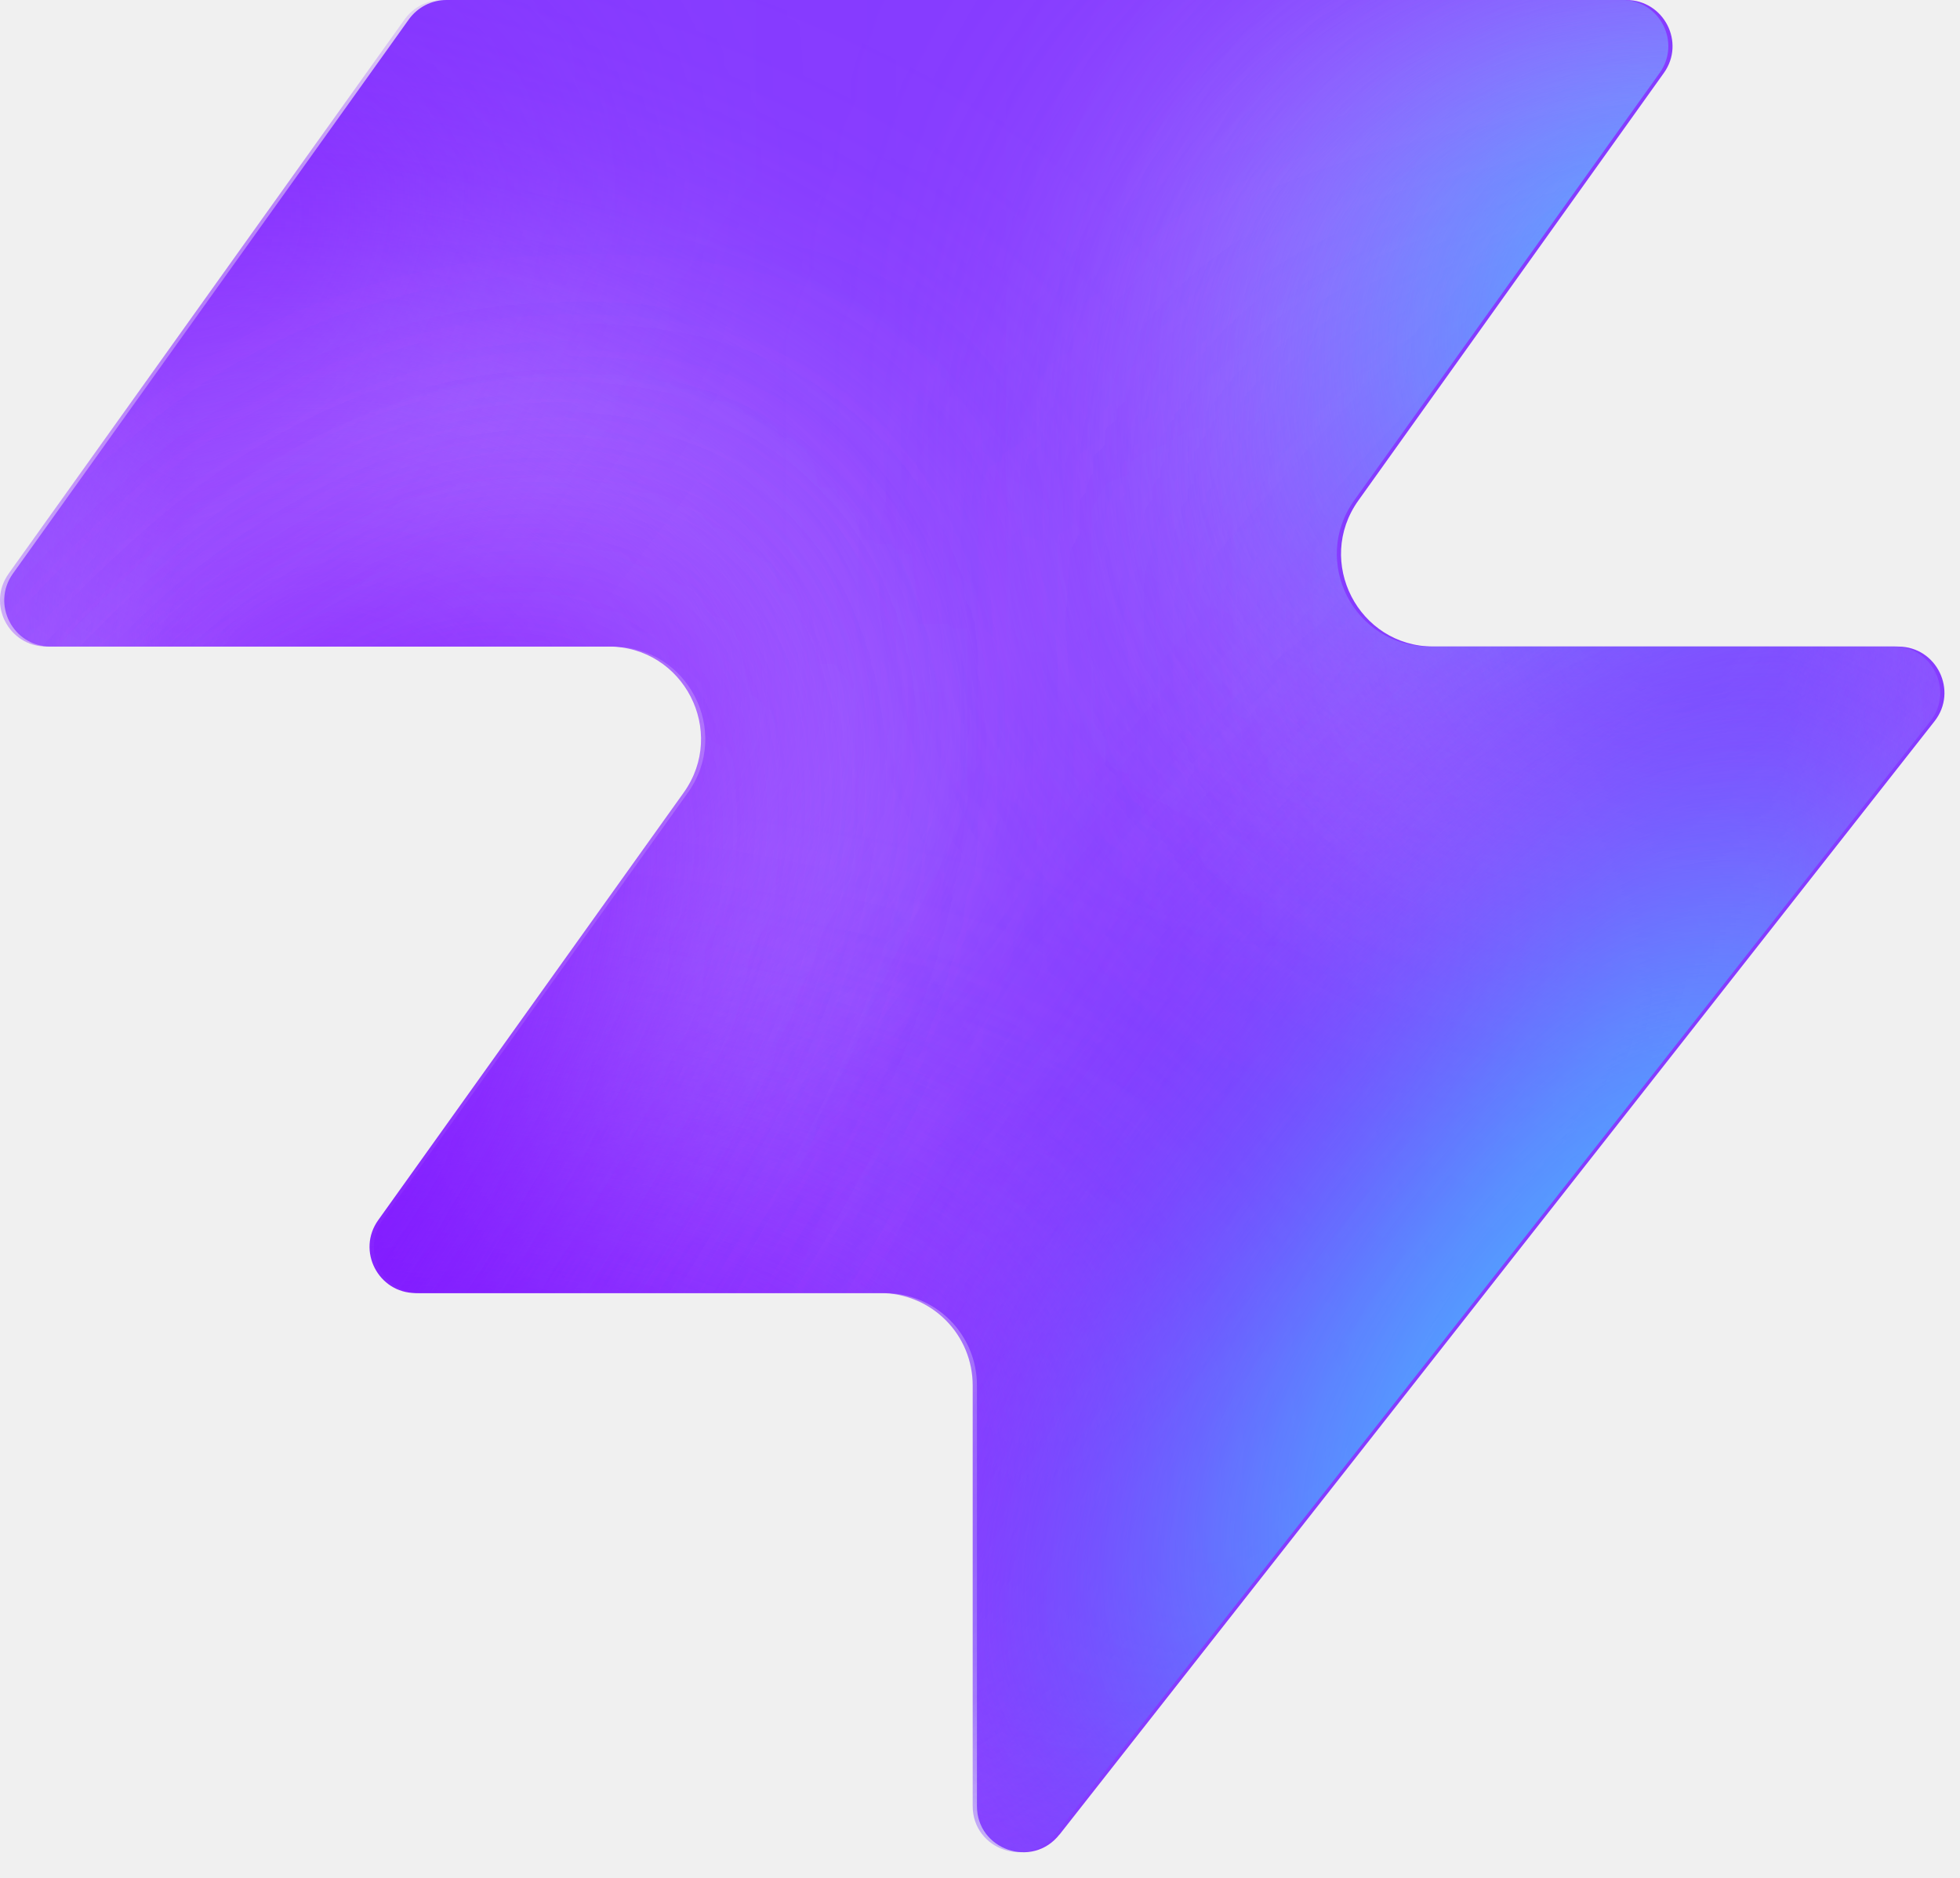
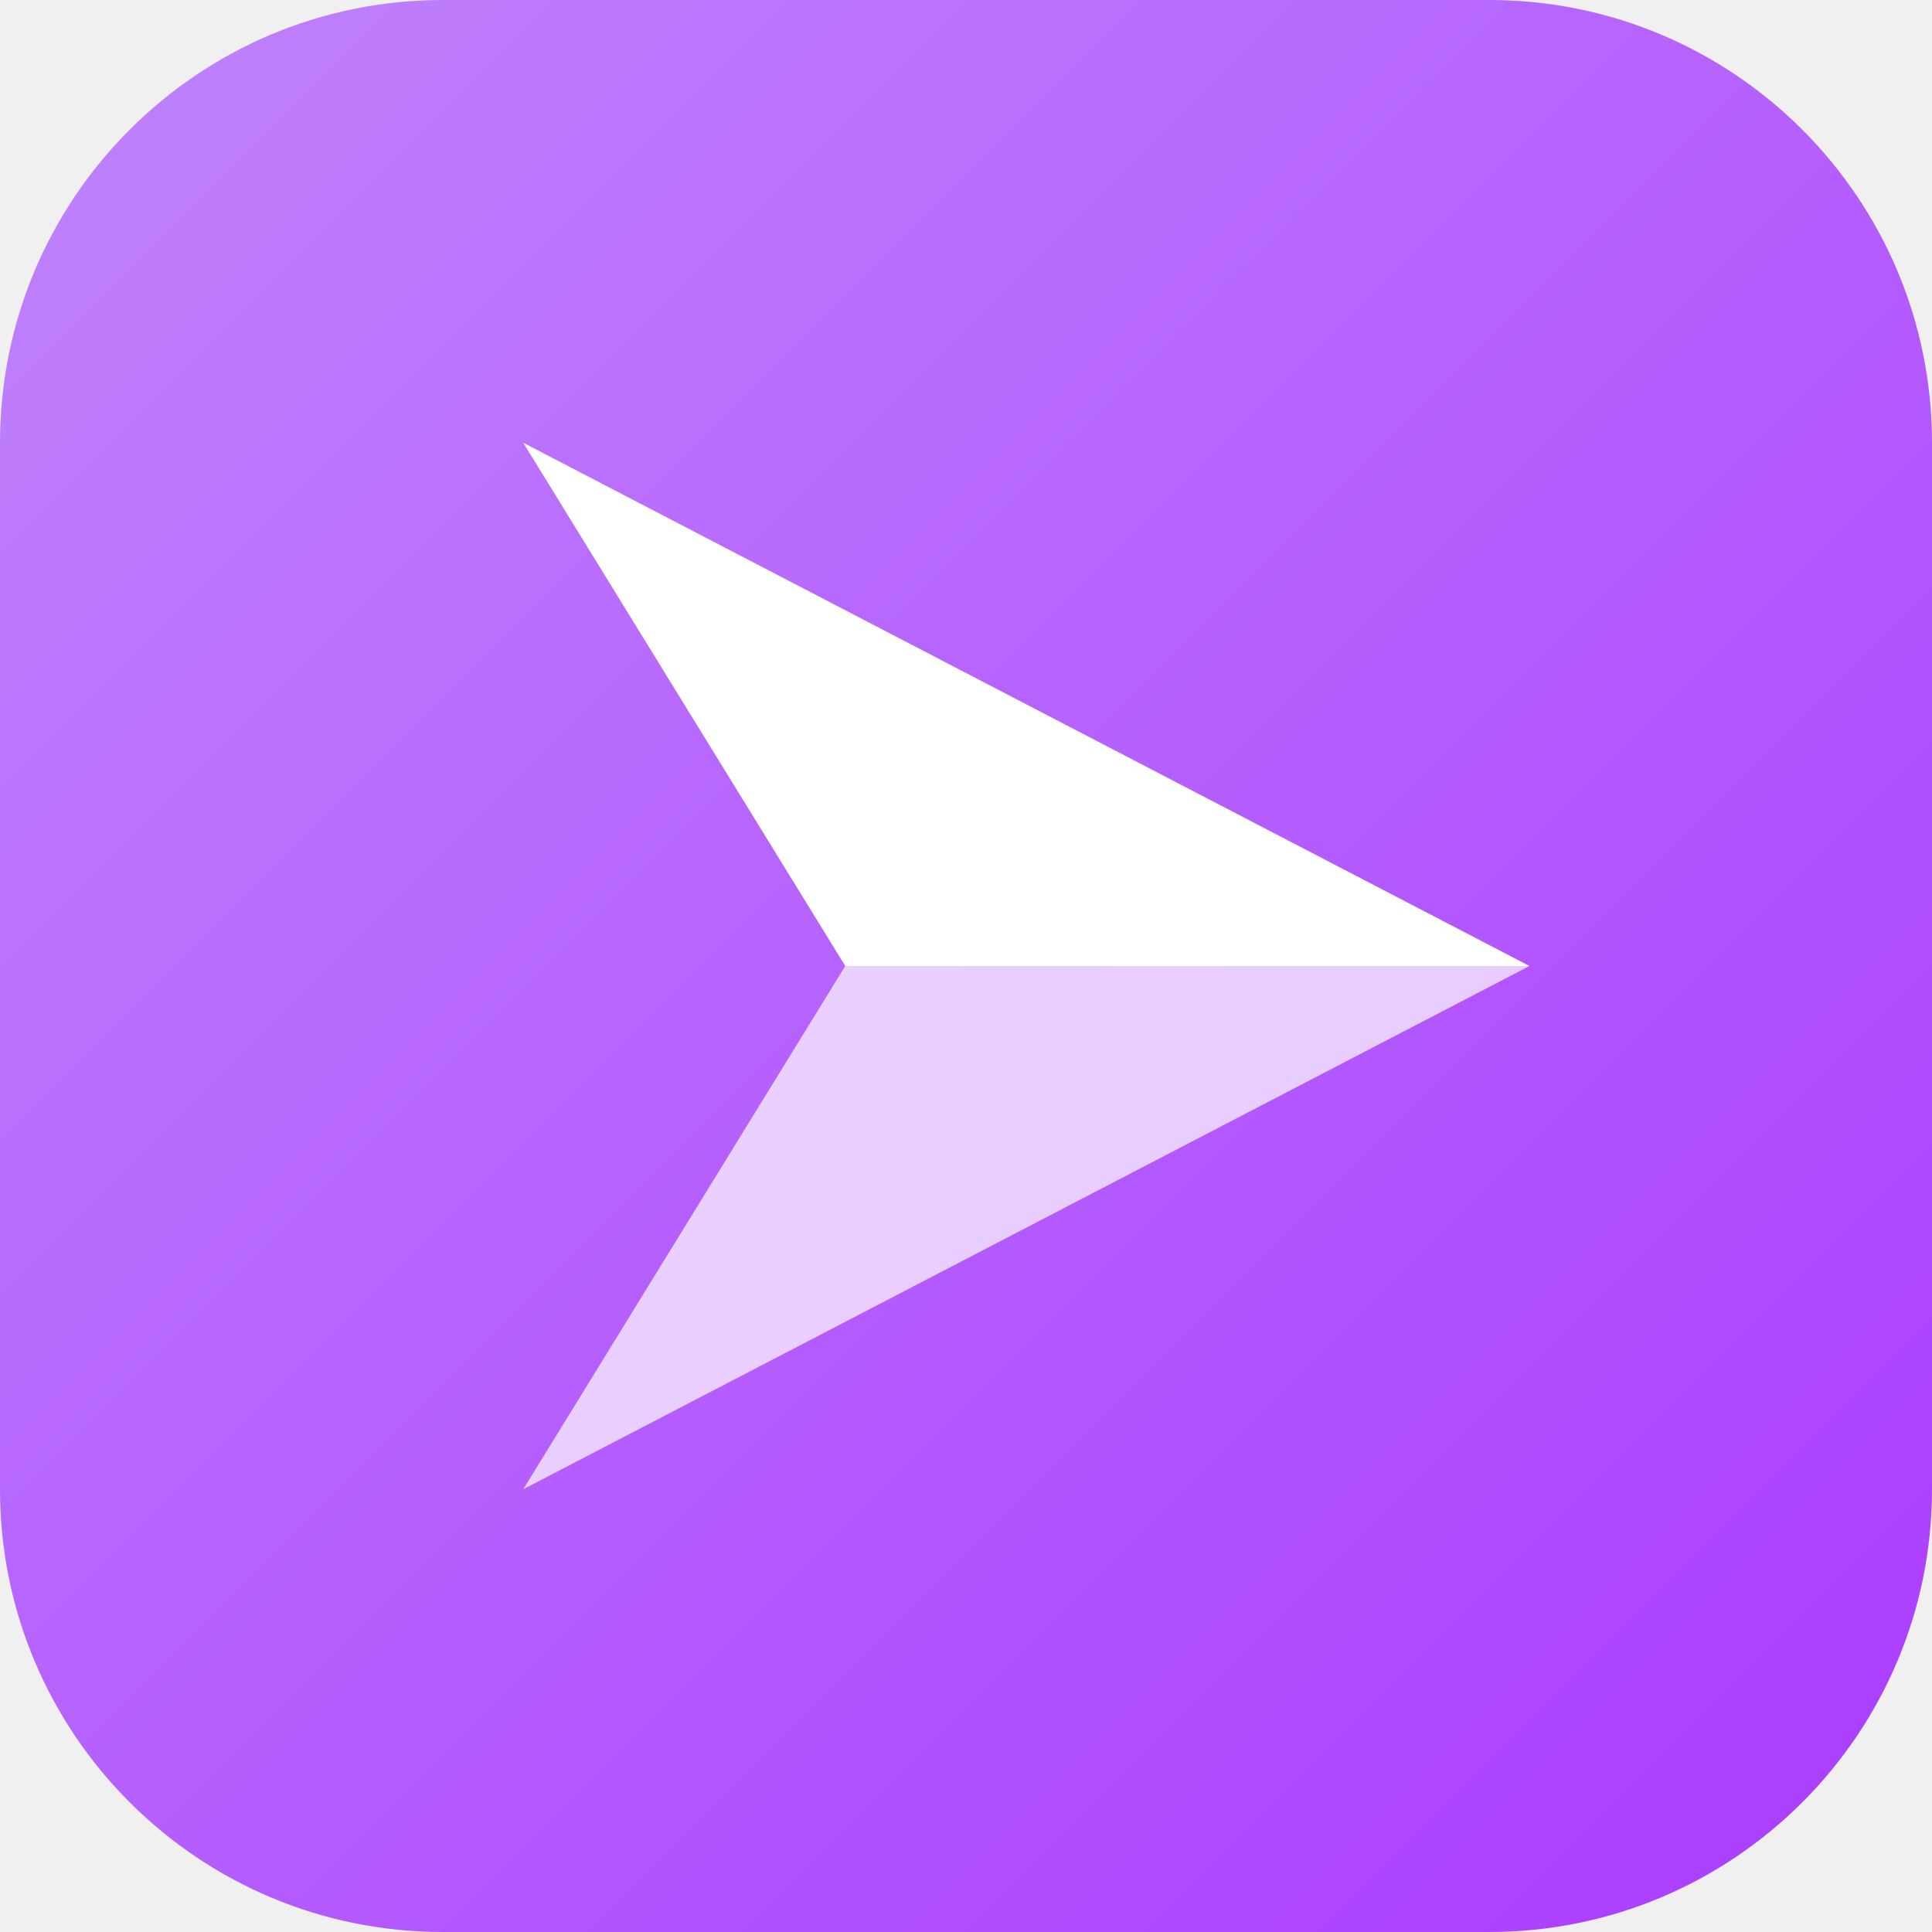
- <svg xmlns="http://www.w3.org/2000/svg" width="48" height="46" fill="none" viewBox="0 0 48 46">
-   <path fill="#863bff" d="M25.946 44.938c-.664.845-2.021.375-2.021-.698V33.937a2.26 2.26 0 0 0-2.262-2.262H10.287c-.92 0-1.456-1.04-.92-1.788l7.48-10.471c1.07-1.497 0-3.578-1.842-3.578H1.237c-.92 0-1.456-1.04-.92-1.788L10.013.474c.214-.297.556-.474.92-.474h28.894c.92 0 1.456 1.04.92 1.788l-7.48 10.471c-1.07 1.498 0 3.579 1.842 3.579h11.377c.943 0 1.473 1.088.89 1.83L25.947 44.94z" style="fill:#863bff;fill:color(display-p3 .525 .23 1);fill-opacity:1" />
-   <mask id="a" width="48" height="46" x="0" y="0" maskUnits="userSpaceOnUse" style="mask-type:alpha">
-     <path fill="#000" d="M25.842 44.938c-.664.844-2.021.375-2.021-.698V33.937a2.26 2.26 0 0 0-2.262-2.262H10.183c-.92 0-1.456-1.04-.92-1.788l7.48-10.471c1.07-1.498 0-3.579-1.842-3.579H1.133c-.92 0-1.456-1.04-.92-1.787L9.91.473c.214-.297.556-.474.92-.474h28.894c.92 0 1.456 1.04.92 1.788l-7.48 10.471c-1.07 1.498 0 3.578 1.842 3.578h11.377c.943 0 1.473 1.088.89 1.832L25.843 44.94z" style="fill:#000;fill-opacity:1" />
-   </mask>
-   <g mask="url(#a)">
-     <g filter="url(#b)">
-       <ellipse cx="5.508" cy="14.704" fill="#ede6ff" rx="5.508" ry="14.704" style="fill:#ede6ff;fill:color(display-p3 .927 .903 1);fill-opacity:1" transform="matrix(.00324 1 1 -.00324 -4.47 31.516)" />
-     </g>
-     <g filter="url(#c)">
-       <ellipse cx="10.399" cy="29.851" fill="#ede6ff" rx="10.399" ry="29.851" style="fill:#ede6ff;fill:color(display-p3 .927 .903 1);fill-opacity:1" transform="matrix(.00324 1 1 -.00324 -39.328 7.883)" />
-     </g>
-     <g filter="url(#d)">
-       <ellipse cx="5.508" cy="30.487" fill="#7e14ff" rx="5.508" ry="30.487" style="fill:#7e14ff;fill:color(display-p3 .492 .077 1);fill-opacity:1" transform="rotate(89.814 -25.913 -14.639)scale(1 -1)" />
-     </g>
-     <g filter="url(#e)">
-       <ellipse cx="5.508" cy="30.599" fill="#7e14ff" rx="5.508" ry="30.599" style="fill:#7e14ff;fill:color(display-p3 .492 .077 1);fill-opacity:1" transform="rotate(89.814 -32.644 -3.334)scale(1 -1)" />
-     </g>
-     <g filter="url(#f)">
-       <ellipse cx="5.508" cy="30.599" fill="#7e14ff" rx="5.508" ry="30.599" style="fill:#7e14ff;fill:color(display-p3 .492 .077 1);fill-opacity:1" transform="matrix(.00324 1 1 -.00324 -34.34 30.47)" />
-     </g>
-     <g filter="url(#g)">
-       <ellipse cx="14.072" cy="22.078" fill="#ede6ff" rx="14.072" ry="22.078" style="fill:#ede6ff;fill:color(display-p3 .927 .903 1);fill-opacity:1" transform="rotate(93.35 24.506 48.493)scale(-1 1)" />
-     </g>
-     <g filter="url(#h)">
-       <ellipse cx="3.47" cy="21.501" fill="#7e14ff" rx="3.47" ry="21.501" style="fill:#7e14ff;fill:color(display-p3 .492 .077 1);fill-opacity:1" transform="rotate(89.009 28.708 47.59)scale(-1 1)" />
-     </g>
-     <g filter="url(#i)">
-       <ellipse cx="3.47" cy="21.501" fill="#7e14ff" rx="3.47" ry="21.501" style="fill:#7e14ff;fill:color(display-p3 .492 .077 1);fill-opacity:1" transform="rotate(89.009 28.708 47.59)scale(-1 1)" />
-     </g>
-     <g filter="url(#j)">
-       <ellipse cx=".387" cy="8.972" fill="#7e14ff" rx="4.407" ry="29.108" style="fill:#7e14ff;fill:color(display-p3 .492 .077 1);fill-opacity:1" transform="rotate(39.51 .387 8.972)" />
-     </g>
-     <g filter="url(#k)">
-       <ellipse cx="47.523" cy="-6.092" fill="#7e14ff" rx="4.407" ry="29.108" style="fill:#7e14ff;fill:color(display-p3 .492 .077 1);fill-opacity:1" transform="rotate(37.892 47.523 -6.092)" />
-     </g>
-     <g filter="url(#l)">
-       <ellipse cx="41.412" cy="6.333" fill="#47bfff" rx="5.971" ry="9.665" style="fill:#47bfff;fill:color(display-p3 .28 .748 1);fill-opacity:1" transform="rotate(37.892 41.412 6.333)" />
-     </g>
-     <g filter="url(#m)">
-       <ellipse cx="-1.879" cy="38.332" fill="#7e14ff" rx="4.407" ry="29.108" style="fill:#7e14ff;fill:color(display-p3 .492 .077 1);fill-opacity:1" transform="rotate(37.892 -1.88 38.332)" />
-     </g>
-     <g filter="url(#n)">
-       <ellipse cx="-1.879" cy="38.332" fill="#7e14ff" rx="4.407" ry="29.108" style="fill:#7e14ff;fill:color(display-p3 .492 .077 1);fill-opacity:1" transform="rotate(37.892 -1.88 38.332)" />
-     </g>
-     <g filter="url(#o)">
-       <ellipse cx="35.651" cy="29.907" fill="#7e14ff" rx="4.407" ry="29.108" style="fill:#7e14ff;fill:color(display-p3 .492 .077 1);fill-opacity:1" transform="rotate(37.892 35.651 29.907)" />
-     </g>
-     <g filter="url(#p)">
-       <ellipse cx="38.418" cy="32.4" fill="#47bfff" rx="5.971" ry="15.297" style="fill:#47bfff;fill:color(display-p3 .28 .748 1);fill-opacity:1" transform="rotate(37.892 38.418 32.4)" />
-     </g>
-   </g>
+ <svg xmlns="http://www.w3.org/2000/svg" width="48" height="48" viewBox="0 0 48 48" fill="none">
  <defs>
-     <filter id="b" width="60.045" height="41.654" x="-19.77" y="16.149" color-interpolation-filters="sRGB" filterUnits="userSpaceOnUse">
-       <feFlood flood-opacity="0" result="BackgroundImageFix" />
-       <feBlend in="SourceGraphic" in2="BackgroundImageFix" result="shape" />
-       <feGaussianBlur result="effect1_foregroundBlur_2002_17158" stdDeviation="7.659" />
-     </filter>
-     <filter id="c" width="90.34" height="51.437" x="-54.613" y="-7.533" color-interpolation-filters="sRGB" filterUnits="userSpaceOnUse">
-       <feFlood flood-opacity="0" result="BackgroundImageFix" />
-       <feBlend in="SourceGraphic" in2="BackgroundImageFix" result="shape" />
-       <feGaussianBlur result="effect1_foregroundBlur_2002_17158" stdDeviation="7.659" />
-     </filter>
-     <filter id="d" width="79.355" height="29.4" x="-49.64" y="2.03" color-interpolation-filters="sRGB" filterUnits="userSpaceOnUse">
-       <feFlood flood-opacity="0" result="BackgroundImageFix" />
-       <feBlend in="SourceGraphic" in2="BackgroundImageFix" result="shape" />
-       <feGaussianBlur result="effect1_foregroundBlur_2002_17158" stdDeviation="4.596" />
-     </filter>
-     <filter id="e" width="79.579" height="29.4" x="-45.045" y="20.029" color-interpolation-filters="sRGB" filterUnits="userSpaceOnUse">
-       <feFlood flood-opacity="0" result="BackgroundImageFix" />
-       <feBlend in="SourceGraphic" in2="BackgroundImageFix" result="shape" />
-       <feGaussianBlur result="effect1_foregroundBlur_2002_17158" stdDeviation="4.596" />
-     </filter>
-     <filter id="f" width="79.579" height="29.4" x="-43.513" y="21.178" color-interpolation-filters="sRGB" filterUnits="userSpaceOnUse">
-       <feFlood flood-opacity="0" result="BackgroundImageFix" />
-       <feBlend in="SourceGraphic" in2="BackgroundImageFix" result="shape" />
-       <feGaussianBlur result="effect1_foregroundBlur_2002_17158" stdDeviation="4.596" />
-     </filter>
-     <filter id="g" width="74.749" height="58.852" x="15.756" y="-17.901" color-interpolation-filters="sRGB" filterUnits="userSpaceOnUse">
-       <feFlood flood-opacity="0" result="BackgroundImageFix" />
-       <feBlend in="SourceGraphic" in2="BackgroundImageFix" result="shape" />
-       <feGaussianBlur result="effect1_foregroundBlur_2002_17158" stdDeviation="7.659" />
-     </filter>
-     <filter id="h" width="61.377" height="25.362" x="23.548" y="2.284" color-interpolation-filters="sRGB" filterUnits="userSpaceOnUse">
-       <feFlood flood-opacity="0" result="BackgroundImageFix" />
-       <feBlend in="SourceGraphic" in2="BackgroundImageFix" result="shape" />
-       <feGaussianBlur result="effect1_foregroundBlur_2002_17158" stdDeviation="4.596" />
-     </filter>
-     <filter id="i" width="61.377" height="25.362" x="23.548" y="2.284" color-interpolation-filters="sRGB" filterUnits="userSpaceOnUse">
-       <feFlood flood-opacity="0" result="BackgroundImageFix" />
-       <feBlend in="SourceGraphic" in2="BackgroundImageFix" result="shape" />
-       <feGaussianBlur result="effect1_foregroundBlur_2002_17158" stdDeviation="4.596" />
-     </filter>
-     <filter id="j" width="56.045" height="63.649" x="-27.636" y="-22.853" color-interpolation-filters="sRGB" filterUnits="userSpaceOnUse">
-       <feFlood flood-opacity="0" result="BackgroundImageFix" />
-       <feBlend in="SourceGraphic" in2="BackgroundImageFix" result="shape" />
-       <feGaussianBlur result="effect1_foregroundBlur_2002_17158" stdDeviation="4.596" />
-     </filter>
-     <filter id="k" width="54.814" height="64.646" x="20.116" y="-38.415" color-interpolation-filters="sRGB" filterUnits="userSpaceOnUse">
-       <feFlood flood-opacity="0" result="BackgroundImageFix" />
-       <feBlend in="SourceGraphic" in2="BackgroundImageFix" result="shape" />
-       <feGaussianBlur result="effect1_foregroundBlur_2002_17158" stdDeviation="4.596" />
-     </filter>
-     <filter id="l" width="33.541" height="35.313" x="24.641" y="-11.323" color-interpolation-filters="sRGB" filterUnits="userSpaceOnUse">
-       <feFlood flood-opacity="0" result="BackgroundImageFix" />
-       <feBlend in="SourceGraphic" in2="BackgroundImageFix" result="shape" />
-       <feGaussianBlur result="effect1_foregroundBlur_2002_17158" stdDeviation="4.596" />
-     </filter>
-     <filter id="m" width="54.814" height="64.646" x="-29.286" y="6.009" color-interpolation-filters="sRGB" filterUnits="userSpaceOnUse">
-       <feFlood flood-opacity="0" result="BackgroundImageFix" />
-       <feBlend in="SourceGraphic" in2="BackgroundImageFix" result="shape" />
-       <feGaussianBlur result="effect1_foregroundBlur_2002_17158" stdDeviation="4.596" />
-     </filter>
-     <filter id="n" width="54.814" height="64.646" x="-29.286" y="6.009" color-interpolation-filters="sRGB" filterUnits="userSpaceOnUse">
-       <feFlood flood-opacity="0" result="BackgroundImageFix" />
-       <feBlend in="SourceGraphic" in2="BackgroundImageFix" result="shape" />
-       <feGaussianBlur result="effect1_foregroundBlur_2002_17158" stdDeviation="4.596" />
-     </filter>
-     <filter id="o" width="54.814" height="64.646" x="8.244" y="-2.416" color-interpolation-filters="sRGB" filterUnits="userSpaceOnUse">
-       <feFlood flood-opacity="0" result="BackgroundImageFix" />
-       <feBlend in="SourceGraphic" in2="BackgroundImageFix" result="shape" />
-       <feGaussianBlur result="effect1_foregroundBlur_2002_17158" stdDeviation="4.596" />
-     </filter>
-     <filter id="p" width="39.409" height="43.623" x="18.713" y="10.588" color-interpolation-filters="sRGB" filterUnits="userSpaceOnUse">
-       <feFlood flood-opacity="0" result="BackgroundImageFix" />
-       <feBlend in="SourceGraphic" in2="BackgroundImageFix" result="shape" />
-       <feGaussianBlur result="effect1_foregroundBlur_2002_17158" stdDeviation="4.596" />
-     </filter>
+     <linearGradient id="bg" x1="0" y1="0" x2="48" y2="48" gradientUnits="userSpaceOnUse">
+       <stop stop-color="#c084fc" />
+       <stop offset="1" stop-color="#aa3bff" />
+     </linearGradient>
  </defs>
+   <rect width="48" height="48" rx="11" fill="url(#bg)" />
+   <path d="M38 24 13 11 21 24Z" fill="#fff" />
+   <path d="M38 24 21 24 13 37Z" fill="#fff" fill-opacity="0.7" />
</svg>
